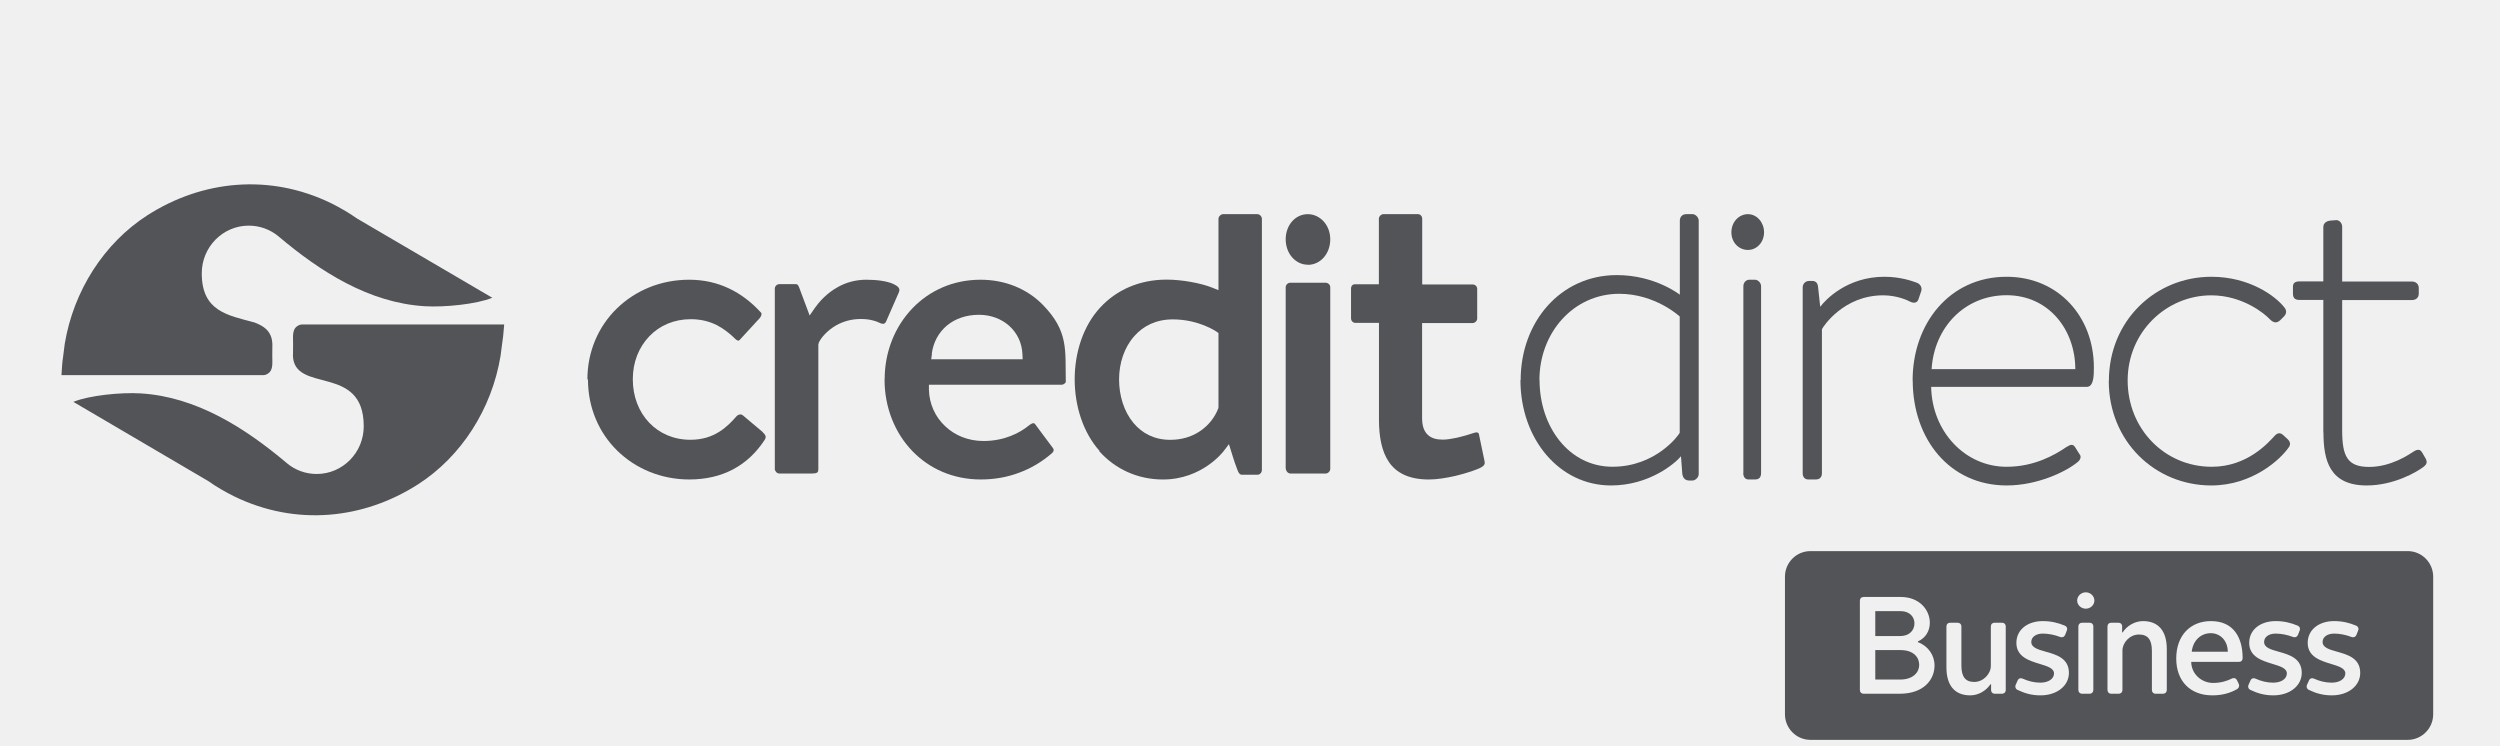
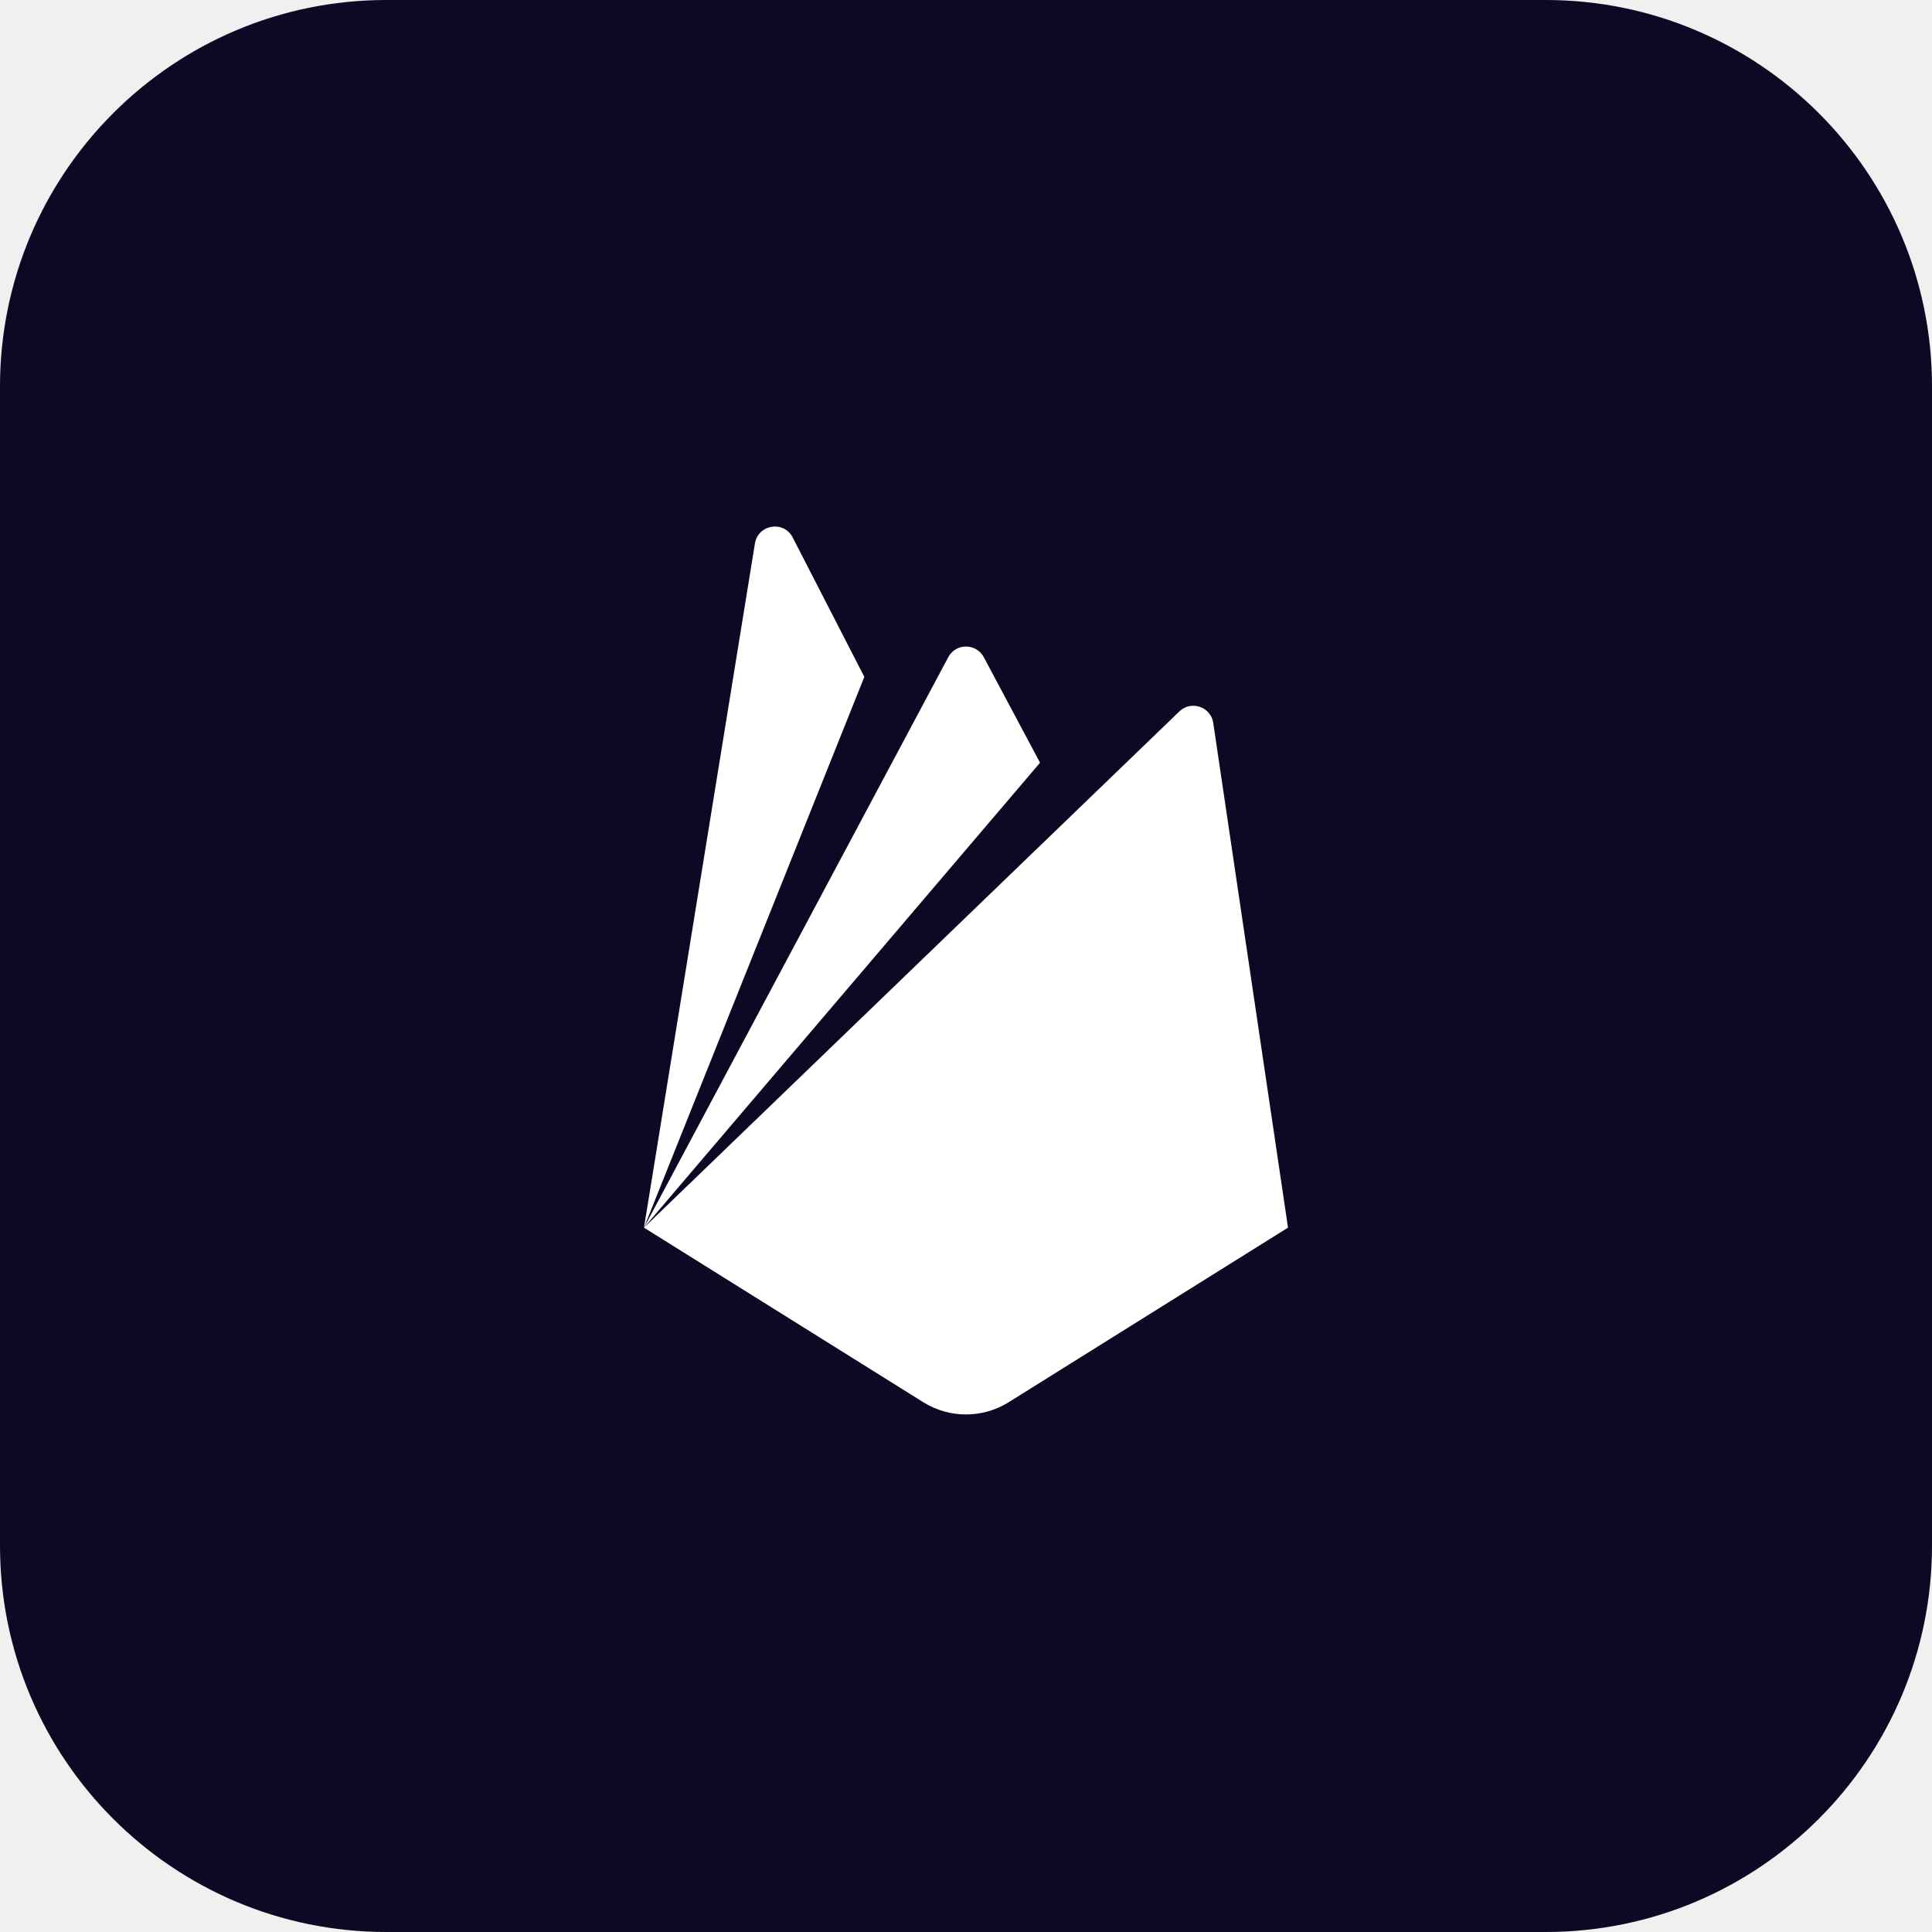
- <svg xmlns="http://www.w3.org/2000/svg" width="208" height="62" viewBox="0 0 208 62" fill="none">
-   <path d="M114.73 34.923C114.73 36.293 114.943 37.55 115.57 38.457C116.179 39.336 117.212 39.894 118.881 39.894C119.564 39.894 120.339 39.761 121.068 39.601C122.082 39.355 122.958 39.053 123.254 38.873C123.373 38.807 123.465 38.722 123.502 38.637C123.539 38.571 123.539 38.467 123.511 38.353L123.05 36.142C123.05 36.142 123.05 36.104 123.041 36.085C123.041 36.085 123.004 36.019 122.958 36C122.912 35.972 122.847 35.963 122.774 35.981C122.737 35.981 122.709 35.991 122.672 36.01H122.654C122.386 36.104 121.768 36.293 121.178 36.426C120.772 36.511 120.366 36.577 120.062 36.577C119.573 36.577 119.149 36.492 118.826 36.208C118.503 35.925 118.319 35.481 118.319 34.791V26.881H122.525C122.617 26.881 122.709 26.834 122.783 26.768C122.857 26.692 122.903 26.598 122.903 26.503V24.055C122.903 23.942 122.866 23.848 122.801 23.781C122.737 23.715 122.636 23.668 122.534 23.668H118.328V18.206C118.328 18.092 118.291 17.988 118.217 17.922C118.153 17.856 118.079 17.818 117.977 17.818H115.091C115.008 17.818 114.906 17.866 114.832 17.941C114.768 18.007 114.722 18.111 114.722 18.206V23.649H112.738C112.637 23.649 112.554 23.687 112.498 23.744C112.434 23.81 112.406 23.914 112.406 24.037V26.484C112.406 26.588 112.443 26.683 112.517 26.758C112.582 26.824 112.655 26.862 112.748 26.862H114.73V34.914V34.923Z" fill="#525458" />
-   <path d="M108.81 22.035C109.332 22.035 109.801 21.804 110.137 21.423C110.473 21.041 110.677 20.509 110.677 19.917C110.677 19.324 110.473 18.812 110.137 18.431C109.801 18.059 109.332 17.818 108.81 17.818C108.287 17.818 107.827 18.049 107.5 18.421C107.172 18.792 106.969 19.324 106.969 19.907C106.969 20.489 107.172 21.041 107.508 21.413C107.836 21.784 108.287 22.025 108.818 22.025" fill="#525458" />
-   <path d="M106.987 39.01C106.987 39.105 107.035 39.199 107.101 39.275C107.177 39.351 107.272 39.398 107.367 39.398H110.298C110.392 39.398 110.487 39.351 110.563 39.275C110.63 39.209 110.677 39.105 110.677 39.01V23.902C110.677 23.788 110.639 23.703 110.563 23.637C110.487 23.561 110.383 23.523 110.288 23.523H107.358C107.263 23.523 107.158 23.561 107.083 23.637C107.016 23.703 106.969 23.798 106.969 23.902V39.01H106.987Z" fill="#525458" />
-   <path d="M101.34 34.023C101.109 34.628 100.599 35.394 99.765 35.923C99.145 36.32 98.349 36.594 97.358 36.594C96.043 36.594 95.015 36.046 94.302 35.186C93.505 34.231 93.107 32.907 93.107 31.565C93.107 30.222 93.533 28.908 94.376 27.963C95.126 27.112 96.191 26.573 97.58 26.573C99.747 26.573 101.192 27.584 101.201 27.584L101.377 27.707V33.881L101.349 34.023H101.34ZM91.458 37.54C92.773 39.015 94.635 39.894 96.756 39.894C100.025 39.894 101.776 37.568 101.785 37.559L102.248 36.954C102.46 37.606 102.664 38.353 102.914 38.986C102.97 39.175 103.044 39.317 103.127 39.412C103.173 39.459 103.238 39.497 103.312 39.497H104.618C104.721 39.497 104.813 39.459 104.878 39.383C104.942 39.317 104.989 39.213 104.989 39.119V18.197C104.989 18.111 104.942 18.007 104.868 17.932C104.803 17.866 104.702 17.818 104.609 17.818H101.747C101.664 17.818 101.572 17.866 101.498 17.941C101.423 18.017 101.377 18.111 101.377 18.197V24.143L100.84 23.926C100.442 23.765 99.784 23.576 99.006 23.444C98.413 23.34 97.737 23.264 97.062 23.264C94.783 23.264 92.884 24.134 91.551 25.571C88.698 28.634 88.727 34.439 91.486 37.521" fill="#525458" />
-   <path d="M77.522 29.439C77.644 28.486 78.096 27.655 78.803 27.069C79.471 26.522 80.376 26.191 81.45 26.191C82.457 26.191 83.324 26.541 83.965 27.107C84.624 27.702 85.028 28.523 85.067 29.468L85.085 29.893H77.475L77.54 29.43L77.522 29.439ZM73.594 31.583C73.594 33.896 74.451 36.021 75.911 37.532C77.314 38.986 79.283 39.892 81.6 39.892C82.787 39.892 83.832 39.684 84.755 39.344C85.848 38.948 86.762 38.362 87.506 37.72C87.61 37.626 87.657 37.541 87.666 37.465C87.666 37.39 87.629 37.295 87.553 37.21C87.063 36.578 86.592 35.907 86.112 35.275C86.074 35.237 86.037 35.209 85.999 35.209C85.914 35.209 85.82 35.246 85.707 35.322C85.707 35.322 85.669 35.35 85.641 35.369C85.236 35.7 84.727 36.03 84.087 36.276C83.456 36.521 82.702 36.691 81.826 36.691C80.545 36.691 79.443 36.219 78.652 35.473C77.804 34.689 77.314 33.594 77.286 32.423V32.008H88.335C88.42 32.008 88.514 31.97 88.589 31.894C88.627 31.866 88.656 31.828 88.674 31.791C88.617 29.166 88.938 27.579 86.753 25.351C85.462 24.038 83.644 23.273 81.582 23.273C79.293 23.273 77.333 24.18 75.93 25.634C74.46 27.154 73.603 29.269 73.603 31.554" fill="#525458" />
-   <path d="M64.464 39.01C64.464 39.104 64.51 39.198 64.575 39.274C64.65 39.349 64.743 39.396 64.835 39.396H67.566C67.752 39.396 67.909 39.377 67.993 39.311C68.058 39.274 68.086 39.17 68.086 39.019V28.67L68.132 28.491C68.318 28.095 68.829 27.483 69.6 27.05C70.138 26.758 70.807 26.541 71.606 26.541C72.005 26.541 72.321 26.579 72.6 26.654C72.878 26.72 73.092 26.814 73.296 26.909C73.389 26.946 73.482 26.956 73.556 26.927C73.621 26.899 73.686 26.843 73.723 26.748L74.791 24.309C74.819 24.244 74.829 24.168 74.829 24.121C74.829 24.036 74.791 23.961 74.736 23.895C74.643 23.791 74.494 23.707 74.318 23.622C73.788 23.387 72.971 23.273 72.07 23.273C71.169 23.273 70.352 23.518 69.721 23.876C68.755 24.404 68.123 25.157 67.798 25.618L67.362 26.249L66.489 23.914C66.442 23.801 66.405 23.726 66.349 23.678C66.312 23.65 66.256 23.641 66.154 23.641H64.845C64.752 23.641 64.65 23.678 64.575 23.754C64.51 23.82 64.464 23.914 64.464 24.017V39.047H64.445L64.464 39.01Z" fill="#525458" />
-   <path d="M48.919 31.564C48.919 33.939 49.839 36.002 51.339 37.479C52.867 38.983 54.993 39.892 57.347 39.892C58.733 39.892 59.958 39.599 60.992 39.05C62.065 38.482 62.947 37.64 63.631 36.58C63.697 36.466 63.716 36.371 63.697 36.286C63.659 36.173 63.555 36.04 63.413 35.908L61.78 34.535C61.733 34.498 61.647 34.469 61.562 34.488C61.467 34.488 61.372 34.545 61.305 34.602C60.926 35.037 60.47 35.529 59.853 35.917C59.227 36.315 58.448 36.589 57.442 36.589C56.037 36.589 54.851 36.05 54.006 35.16C53.142 34.252 52.649 32.983 52.649 31.554C52.649 30.125 53.152 28.886 54.025 27.977C54.879 27.087 56.066 26.557 57.48 26.557C58.325 26.557 59.018 26.747 59.616 27.04C60.195 27.334 60.679 27.721 61.096 28.119L61.144 28.176C61.239 28.261 61.334 28.327 61.41 28.346C61.448 28.346 61.495 28.337 61.552 28.27L63.09 26.595H63.099C63.242 26.444 63.337 26.302 63.355 26.169C63.365 26.103 63.355 26.027 63.28 25.971C62.511 25.138 61.647 24.466 60.66 24.002C59.682 23.538 58.581 23.273 57.338 23.273C54.955 23.273 52.839 24.182 51.31 25.677C49.792 27.163 48.871 29.236 48.871 31.573" fill="#525458" />
-   <path d="M193.311 35.972C193.311 38.341 193.843 40.39 196.913 40.39C199.152 40.39 201.083 39.281 201.68 38.811C201.894 38.632 201.969 38.453 201.82 38.162L201.531 37.664C201.419 37.485 201.279 37.307 200.887 37.523C200.393 37.842 198.928 38.848 197.109 38.848C195.289 38.848 194.869 37.946 194.869 35.803V24.964H200.672C201.027 24.964 201.242 24.748 201.242 24.428V23.958C201.242 23.667 201.027 23.422 200.672 23.422H194.869V18.854C194.869 18.562 194.617 18.28 194.337 18.318L193.871 18.355C193.553 18.393 193.301 18.572 193.301 18.891V23.413H191.305C190.988 23.413 190.773 23.526 190.773 23.845V24.419C190.773 24.738 190.885 24.954 191.305 24.954H193.301V35.972H193.311Z" fill="#525458" />
-   <path d="M175.449 31.69C175.449 36.727 179.303 40.39 183.98 40.39C187.413 40.39 189.77 38.196 190.444 37.189C190.584 36.972 190.556 36.756 190.332 36.539L190.014 36.247C189.761 35.993 189.518 35.955 189.228 36.285C188.76 36.784 187.011 38.836 184.018 38.836C180.089 38.836 177.021 35.673 177.021 31.652C177.021 27.632 180.229 24.572 183.98 24.572C186.59 24.572 188.442 26.116 188.835 26.549C189.125 26.841 189.406 26.944 189.733 26.624L190.023 26.332C190.238 26.116 190.276 25.833 190.06 25.579C189.34 24.647 187.17 23.027 183.99 23.027C179.312 23.027 175.459 26.69 175.459 31.69" fill="#525458" />
-   <path d="M160.71 30.711C160.921 27.255 163.448 24.562 166.95 24.562C170.451 24.562 172.665 27.434 172.665 30.711H160.7H160.71ZM159.138 31.652C159.138 36.501 162.189 40.39 166.958 40.39C169.514 40.39 171.903 39.241 172.849 38.45C173.134 38.234 173.162 37.951 173.024 37.801L172.638 37.189C172.463 36.934 172.289 36.972 171.93 37.189C170.947 37.867 169.229 38.836 166.95 38.836C163.476 38.836 160.737 35.889 160.673 32.189H173.612C174.21 32.189 174.21 31.219 174.21 30.569C174.21 26.323 171.232 23.027 166.95 23.027C162.18 23.027 159.129 26.944 159.129 31.652" fill="#525458" />
-   <path d="M149.984 39.361C149.984 39.651 150.127 39.894 150.46 39.894H151.041C151.403 39.894 151.584 39.716 151.584 39.361V27.396C151.698 27.143 153.403 24.571 156.678 24.571C157.84 24.571 158.754 25.001 158.935 25.104C159.23 25.244 159.515 25.216 159.62 24.889L159.839 24.243C159.953 23.925 159.772 23.598 159.401 23.495C159.077 23.383 158.125 23.027 156.783 23.027C153.66 23.027 151.869 24.954 151.441 25.525L151.26 23.841C151.222 23.523 151.041 23.373 150.784 23.373H150.527C150.203 23.373 149.984 23.626 149.984 23.907V39.333V39.361Z" fill="#525458" />
-   <path d="M145.429 20.795C146.185 20.795 146.77 20.137 146.77 19.327C146.77 18.517 146.185 17.818 145.429 17.818C144.672 17.818 144.051 18.476 144.051 19.327C144.051 20.177 144.672 20.795 145.429 20.795Z" fill="#525458" />
-   <path d="M145.039 39.355C145.039 39.647 145.172 39.892 145.481 39.892H146.019C146.354 39.892 146.522 39.713 146.522 39.355V23.811C146.522 23.518 146.248 23.273 146.019 23.273H145.551C145.251 23.273 145.048 23.528 145.048 23.811V39.355H145.039Z" fill="#525458" />
-   <path d="M128.08 31.619C128.08 27.671 130.921 24.444 134.721 24.444C137.74 24.444 139.753 26.332 139.753 26.332V36.005C139.687 36.185 137.777 38.833 134.156 38.833C130.535 38.833 128.09 35.502 128.09 31.619H128.08ZM126.5 31.619C126.5 36.517 129.726 40.39 134.034 40.39C137.232 40.39 139.386 38.539 139.857 37.96L139.969 39.441C140.035 39.839 140.261 39.982 140.58 39.982H140.797C141.051 39.982 141.333 39.725 141.333 39.441V18.359C141.333 18.065 141.041 17.818 140.835 17.818H140.298C139.941 17.818 139.762 18.075 139.762 18.359V24.52C139.762 24.52 137.712 22.887 134.523 22.887C129.82 22.887 126.519 26.798 126.519 31.619" fill="#525458" />
-   <path fill-rule="evenodd" clip-rule="evenodd" d="M21.138 26.815C21.928 27.11 22.642 27.549 22.661 28.656C22.661 29.772 22.642 29.486 22.661 30.115C22.67 30.84 22.435 31.022 22.144 31.165C22.097 31.184 21.984 31.212 21.918 31.212H5.113C5.113 31.212 5.16 30.497 5.179 30.259C5.179 30.144 5.235 29.801 5.235 29.801L5.386 28.608C6.119 24.182 8.666 20.223 12.256 17.915C16.824 14.986 22.435 14.423 27.539 16.903C28.291 17.275 29.08 17.733 29.691 18.172L40.96 24.773C39.625 25.317 36.984 25.575 35.358 25.479C30.706 25.203 26.646 22.598 23.187 19.679C22.51 19.107 21.636 18.773 20.696 18.773C18.544 18.773 16.787 20.547 16.787 22.741C16.787 25.918 18.958 26.223 21.148 26.824" fill="#525458" />
-   <path fill-rule="evenodd" clip-rule="evenodd" d="M24.378 29.553C24.378 28.436 24.396 28.723 24.378 28.093C24.368 27.368 24.603 27.187 24.895 27.044C24.942 27.025 25.054 26.996 25.12 26.996H41.948L41.864 27.95L41.798 28.446L41.647 29.6C40.923 34.027 38.376 37.986 34.785 40.294C30.216 43.223 24.603 43.785 19.498 41.305C18.746 40.933 17.956 40.475 17.345 40.036L6.102 33.435C7.437 32.891 10.059 32.634 11.686 32.729C16.339 33.006 20.401 35.61 23.86 38.529C24.537 39.102 25.412 39.435 26.352 39.435C28.505 39.435 30.263 37.661 30.263 35.467C30.263 30.211 24.434 32.815 24.368 29.543" fill="#525458" />
-   <path fill-rule="evenodd" clip-rule="evenodd" d="M150.63 45.852H200.319C201.491 45.852 202.441 46.805 202.441 47.981V59.426C202.441 60.602 201.491 61.556 200.319 61.556H150.63C149.458 61.556 148.508 60.602 148.508 59.426V47.981C148.508 46.805 149.458 45.852 150.63 45.852ZM158.135 49.667H155.063C154.87 49.667 154.742 49.789 154.742 49.982V57.404C154.742 57.591 154.87 57.719 155.063 57.719H158.048C160.079 57.719 160.953 56.528 160.953 55.372C160.953 54.514 160.428 53.743 159.567 53.427V53.369C160.225 53.077 160.562 52.481 160.562 51.81C160.562 50.776 159.73 49.667 158.135 49.667ZM156.023 50.846H158.135C158.898 50.846 159.282 51.343 159.282 51.856C159.288 52.382 158.927 52.919 158.071 52.919H156.023V50.846ZM156.023 56.54V54.087H158.129C159.218 54.087 159.678 54.7 159.678 55.319C159.678 55.932 159.177 56.54 158.083 56.54H156.023ZM165.661 56.937C165.656 57.042 165.656 57.27 165.656 57.398C165.656 57.591 165.784 57.719 165.975 57.719H166.557C166.75 57.719 166.878 57.591 166.878 57.398V52.125C166.878 51.932 166.75 51.81 166.557 51.81H165.952C165.766 51.81 165.638 51.932 165.638 52.125V55.407C165.638 56.043 165.033 56.738 164.253 56.738C163.491 56.738 163.188 56.271 163.188 55.366V52.125C163.188 51.932 163.054 51.81 162.868 51.81H162.262C162.07 51.81 161.942 51.932 161.942 52.125V55.524C161.942 57.001 162.611 57.854 163.921 57.854C164.619 57.854 165.242 57.468 165.603 56.937H165.661ZM169.76 56.797C169.235 56.797 168.764 56.674 168.287 56.464C168.234 56.44 168.182 56.429 168.135 56.429C168.019 56.429 167.92 56.493 167.868 56.616L167.711 56.966C167.687 57.019 167.676 57.071 167.676 57.118C167.676 57.235 167.739 57.34 167.856 57.398C168.455 57.684 169.037 57.854 169.771 57.854C171.15 57.854 172.134 57.048 172.134 55.985C172.134 54.762 171.086 54.467 170.202 54.219C169.559 54.038 169.003 53.882 169.003 53.41C169.003 53.001 169.386 52.715 169.963 52.715C170.44 52.715 170.941 52.82 171.406 52.995C171.453 53.013 171.5 53.019 171.54 53.019C171.662 53.019 171.767 52.949 171.819 52.82L171.959 52.464C171.976 52.417 171.989 52.37 171.989 52.33C171.989 52.207 171.913 52.102 171.785 52.049C171.214 51.816 170.655 51.675 169.957 51.675C168.712 51.675 167.763 52.376 167.763 53.486C167.763 54.646 168.826 54.969 169.713 55.24C170.348 55.433 170.894 55.599 170.894 56.026C170.894 56.487 170.417 56.797 169.76 56.797ZM173.537 50.642C173.927 50.642 174.253 50.338 174.253 49.965C174.253 49.591 173.927 49.281 173.537 49.281C173.147 49.281 172.821 49.591 172.821 49.965C172.821 50.338 173.147 50.642 173.537 50.642ZM173.235 57.719H173.851C174.038 57.719 174.166 57.591 174.166 57.404V52.119C174.166 51.932 174.038 51.81 173.851 51.81H173.235C173.048 51.81 172.92 51.932 172.92 52.119V57.404C172.92 57.591 173.048 57.719 173.235 57.719ZM176.558 52.616C176.564 52.511 176.564 52.271 176.564 52.125C176.564 51.932 176.436 51.81 176.244 51.81H175.662C175.469 51.81 175.342 51.932 175.342 52.125V57.398C175.342 57.591 175.469 57.719 175.662 57.719H176.267C176.453 57.719 176.587 57.591 176.587 57.398V54.122C176.587 53.48 177.186 52.791 177.966 52.791C178.729 52.791 179.037 53.252 179.037 54.157V57.398C179.037 57.591 179.166 57.719 179.351 57.719H179.957C180.149 57.719 180.277 57.591 180.277 57.398V54C180.277 52.528 179.608 51.675 178.298 51.675C177.6 51.675 176.948 52.084 176.605 52.616H176.558ZM182.309 55.068H186.279C186.464 55.068 186.587 54.946 186.587 54.753C186.587 53.03 185.824 51.675 183.95 51.675C182.245 51.675 181.063 52.861 181.063 54.788C181.063 56.691 182.25 57.854 184.067 57.854C184.928 57.854 185.586 57.643 186.127 57.334C186.232 57.264 186.296 57.159 186.296 57.042C186.296 56.989 186.279 56.931 186.255 56.878L186.115 56.592C186.057 56.475 185.964 56.417 185.854 56.417C185.801 56.417 185.754 56.429 185.702 56.452C185.289 56.657 184.777 56.82 184.131 56.82C183.176 56.82 182.32 56.084 182.309 55.068ZM182.35 54.227C182.46 53.258 183.135 52.68 183.939 52.68C184.701 52.68 185.347 53.276 185.353 54.227H182.35ZM189.131 56.797C188.607 56.797 188.135 56.674 187.658 56.464C187.606 56.44 187.553 56.429 187.507 56.429C187.391 56.429 187.291 56.493 187.239 56.616L187.082 56.966C187.059 57.019 187.047 57.071 187.047 57.118C187.047 57.235 187.111 57.34 187.227 57.398C187.827 57.684 188.409 57.854 189.142 57.854C190.521 57.854 191.505 57.048 191.505 55.985C191.505 54.762 190.457 54.467 189.573 54.219C188.93 54.038 188.374 53.882 188.374 53.41C188.374 53.001 188.758 52.715 189.334 52.715C189.811 52.715 190.312 52.82 190.778 52.995C190.825 53.013 190.871 53.019 190.912 53.019C191.033 53.019 191.139 52.949 191.191 52.82L191.331 52.464C191.348 52.417 191.36 52.37 191.36 52.33C191.36 52.207 191.284 52.102 191.156 52.049C190.585 51.816 190.027 51.675 189.329 51.675C188.083 51.675 187.134 52.376 187.134 53.486C187.134 54.646 188.197 54.969 189.084 55.24C189.72 55.433 190.266 55.599 190.266 56.026C190.266 56.487 189.788 56.797 189.131 56.797ZM193.996 56.797C193.473 56.797 193.001 56.674 192.524 56.464C192.472 56.44 192.419 56.429 192.373 56.429C192.256 56.429 192.158 56.493 192.105 56.616L191.948 56.966C191.924 57.019 191.913 57.071 191.913 57.118C191.913 57.235 191.977 57.34 192.094 57.398C192.693 57.684 193.275 57.854 194.008 57.854C195.388 57.854 196.371 57.048 196.371 55.985C196.371 54.762 195.323 54.467 194.439 54.219C193.796 54.038 193.24 53.882 193.24 53.41C193.24 53.001 193.624 52.715 194.2 52.715C194.678 52.715 195.178 52.82 195.644 52.995C195.69 53.013 195.737 53.019 195.778 53.019C195.9 53.019 196.004 52.949 196.057 52.82L196.197 52.464C196.214 52.417 196.226 52.37 196.226 52.33C196.226 52.207 196.15 52.102 196.022 52.049C195.452 51.816 194.893 51.675 194.194 51.675C192.949 51.675 192.001 52.376 192.001 53.486C192.001 54.646 193.063 54.969 193.951 55.24C194.586 55.433 195.131 55.599 195.131 56.026C195.131 56.487 194.654 56.797 193.996 56.797Z" fill="#525458" />
+ <svg xmlns="http://www.w3.org/2000/svg" width="40" height="40" viewBox="0 0 40 40" fill="none">
+   <path d="M0 8C0 3.582 3.582 0 8 0H32C36.418 0 40 3.582 40 8V32C40 36.418 36.418 40 32 40H8C3.582 40 0 36.418 0 32V8Z" fill="#0D0823" />
+   <path d="M15.63 11.252L13.333 25.417L17.895 14.014L16.412 11.128C16.229 10.77 15.695 10.855 15.63 11.252ZM19.637 13.599L13.333 25.417L21.533 15.791L20.368 13.606C20.212 13.315 19.797 13.312 19.637 13.599ZM19.117 29.032L13.333 25.417L24.425 14.722C24.67 14.497 25.07 14.636 25.119 14.968L26.667 25.417L20.883 29.032C20.343 29.369 19.657 29.369 19.117 29.032Z" fill="white" />
</svg>
